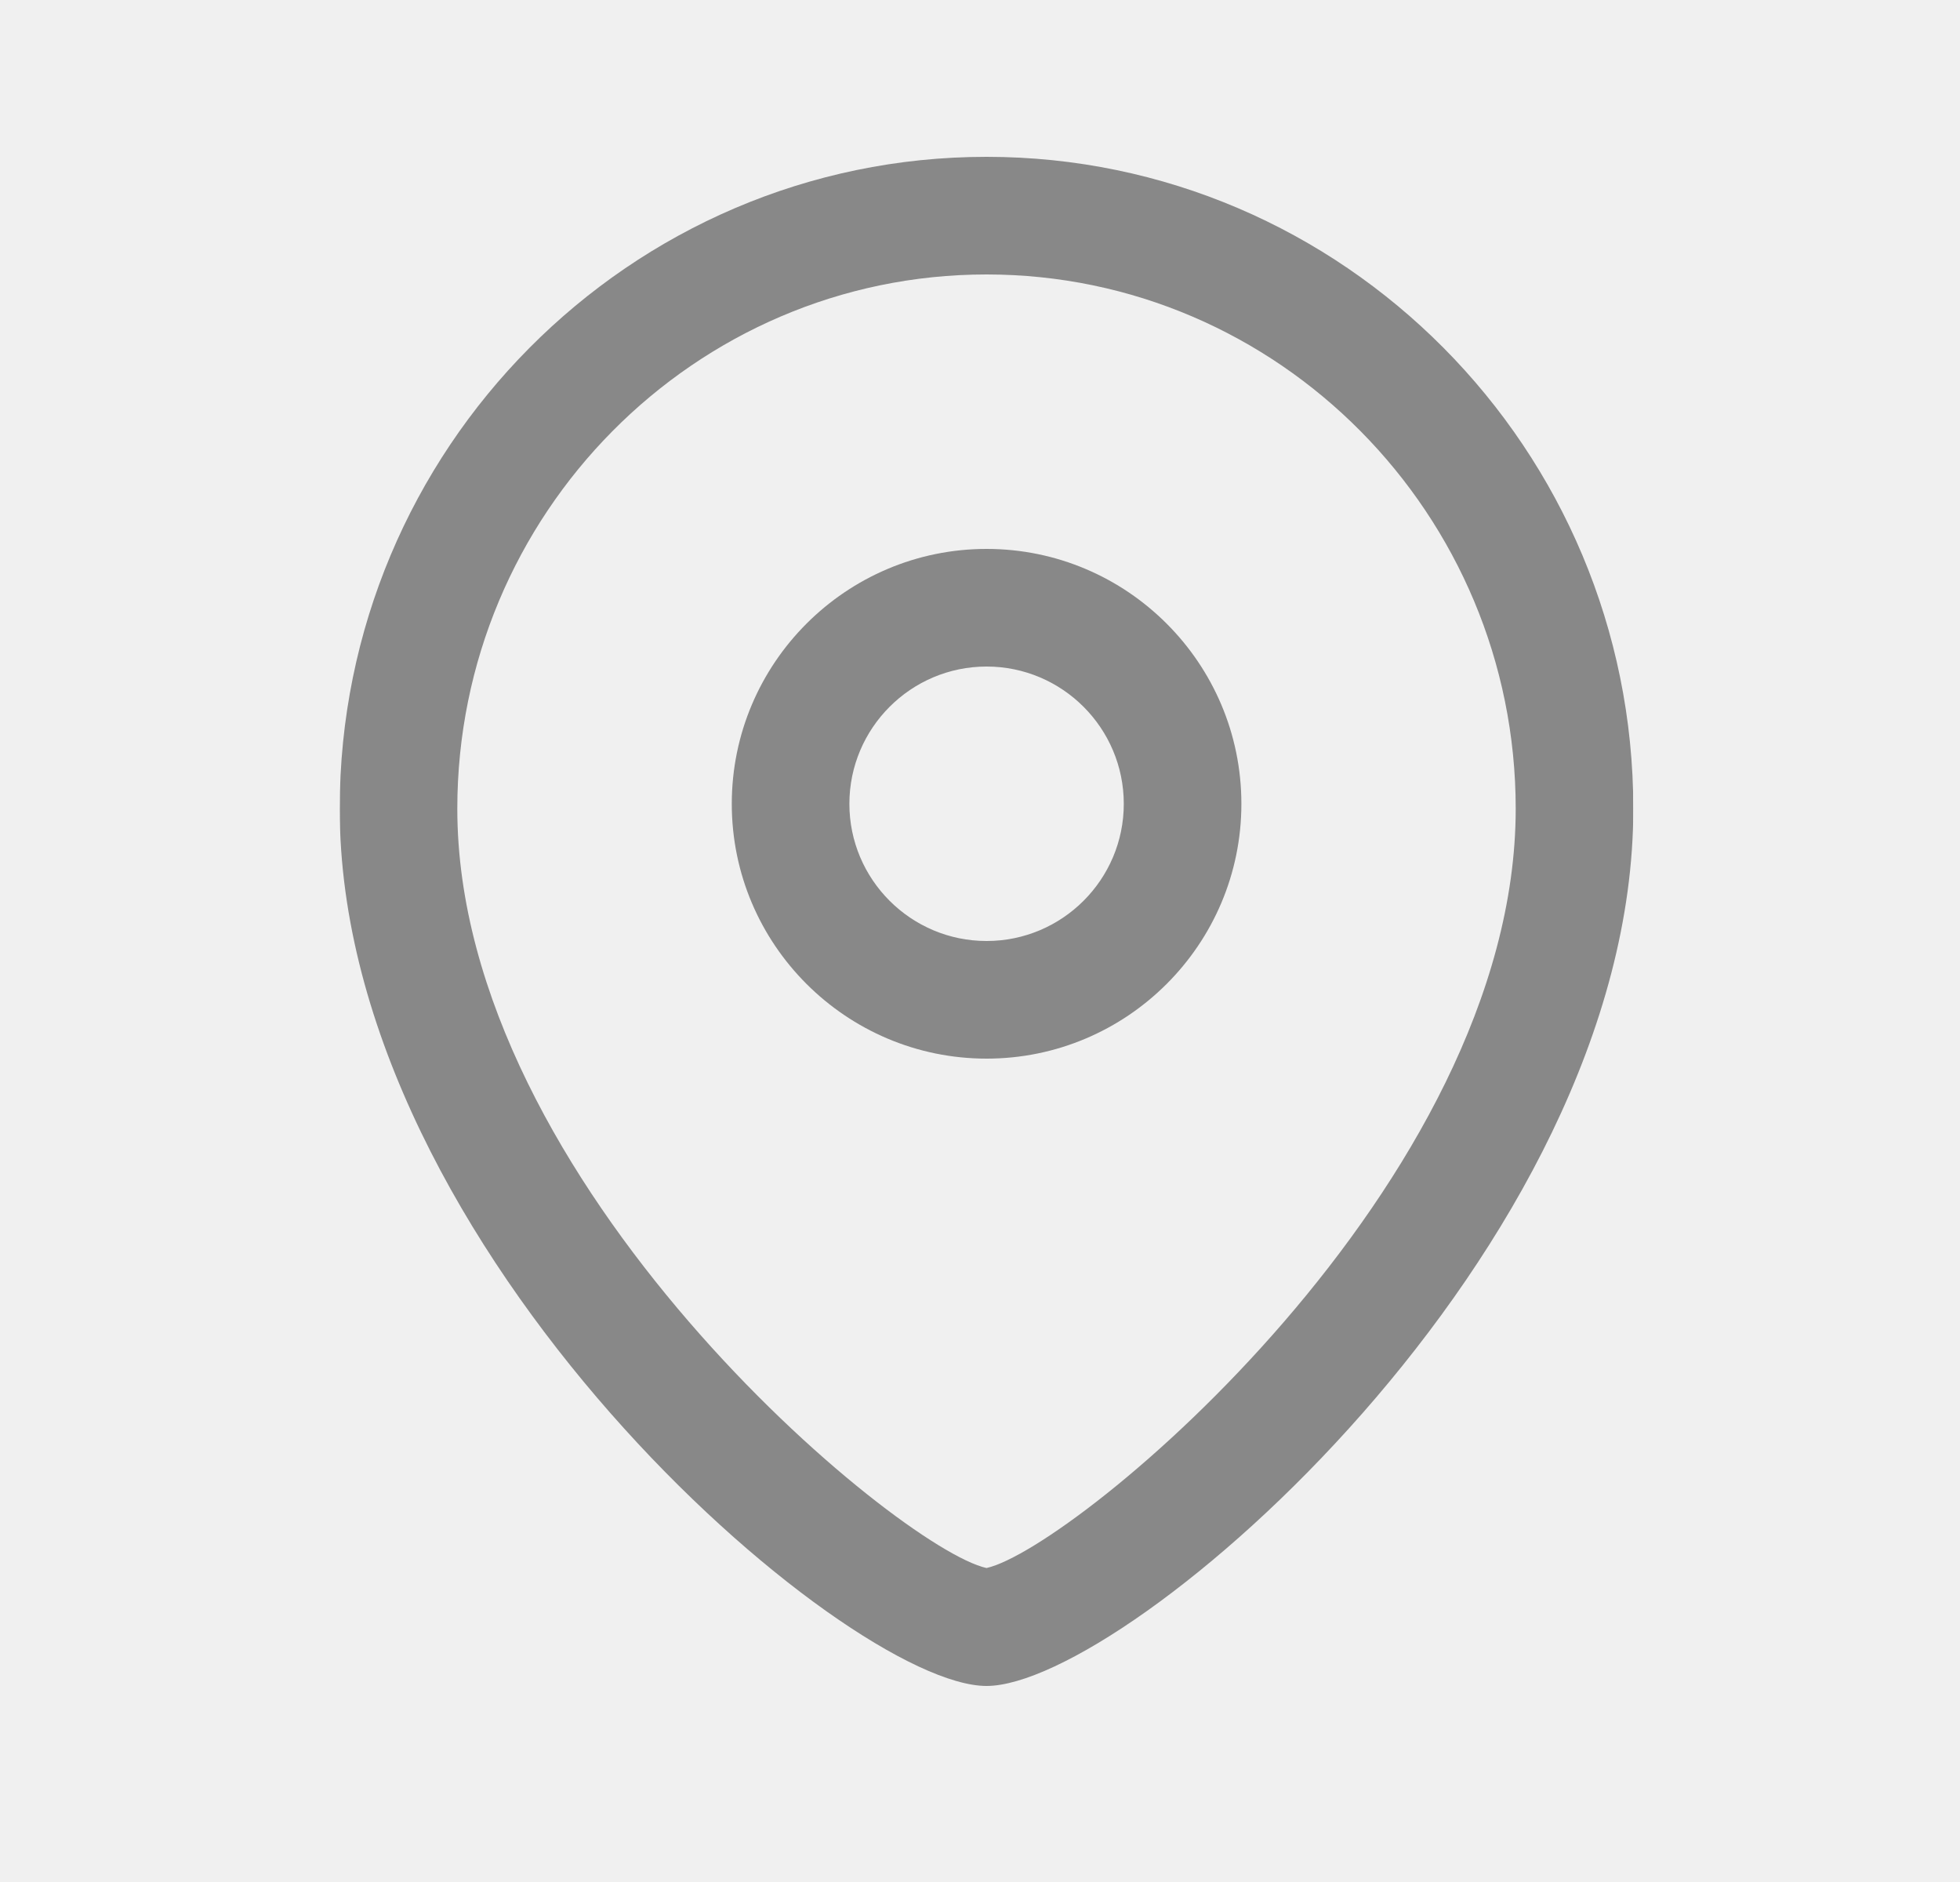
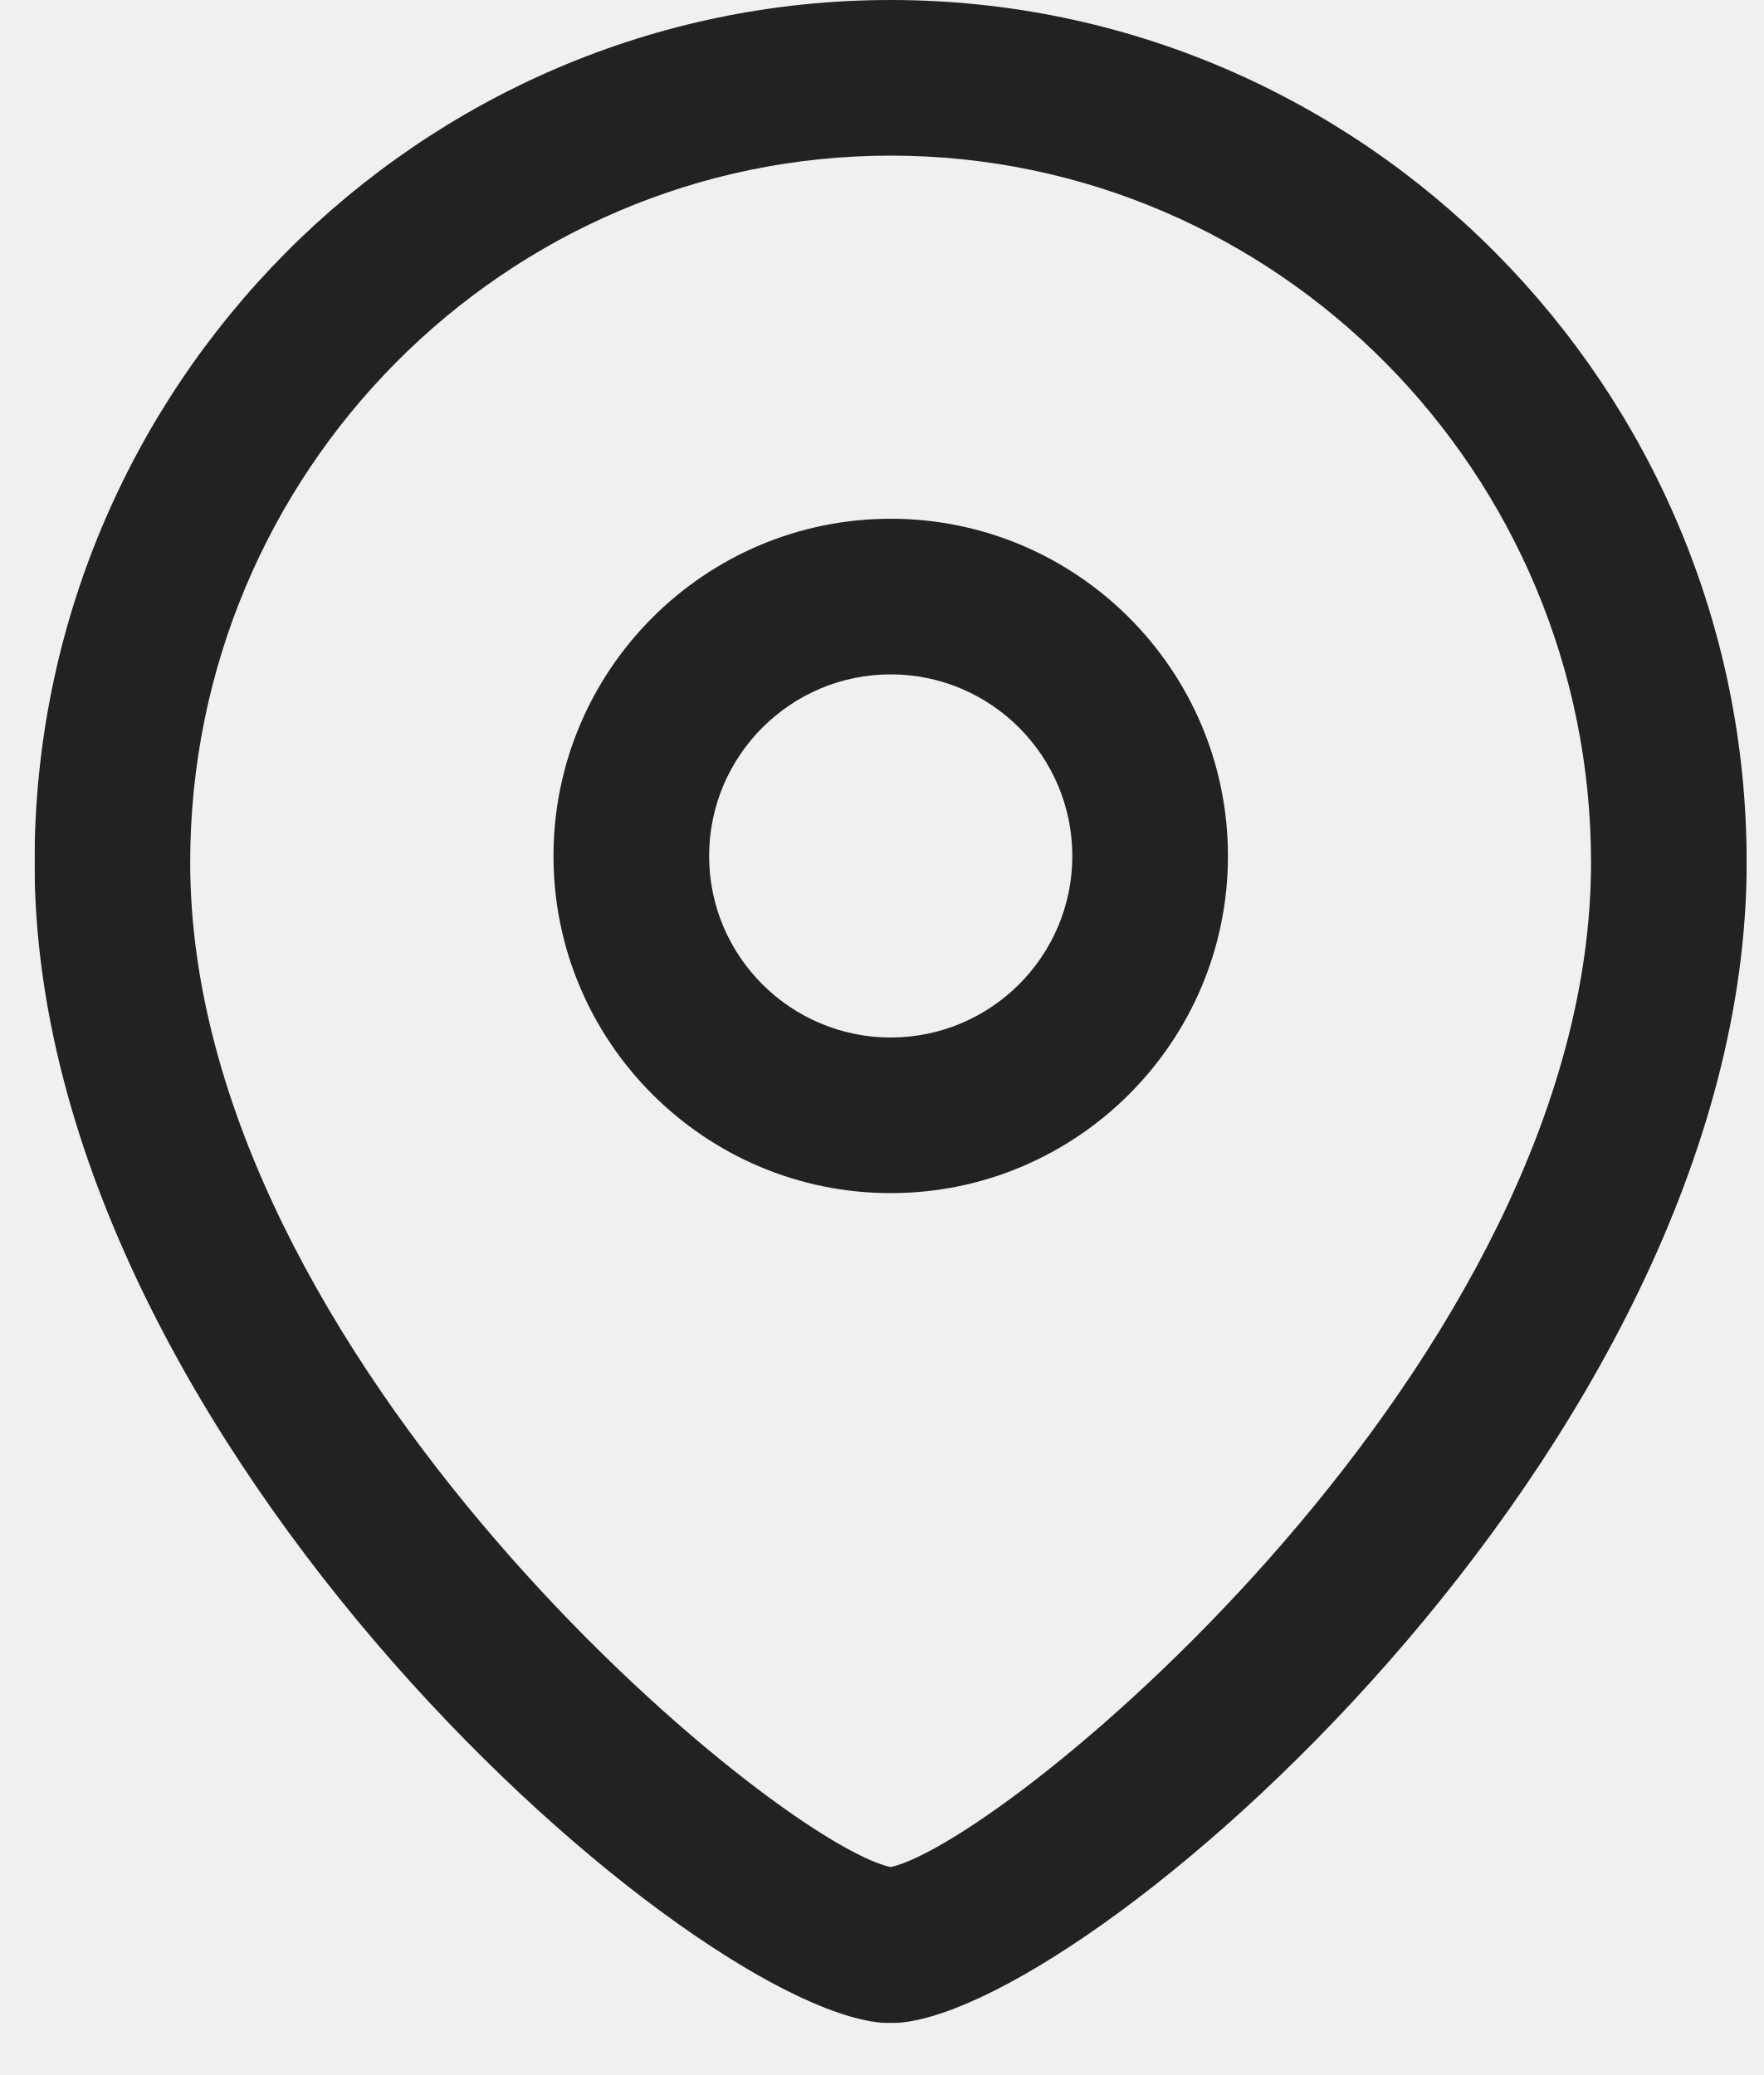
- <svg xmlns="http://www.w3.org/2000/svg" width="25" height="24" viewBox="0 0 25 24" fill="none">
-   <path fill-rule="evenodd" clip-rule="evenodd" d="M12.584 8.5C11.619 8.5 10.834 9.285 10.834 10.251C10.834 11.216 11.619 12 12.584 12C13.549 12 14.334 11.216 14.334 10.251C14.334 9.285 13.549 8.5 12.584 8.5ZM12.584 13.5C10.792 13.5 9.334 12.043 9.334 10.251C9.334 8.458 10.792 7 12.584 7C14.376 7 15.834 8.458 15.834 10.251C15.834 12.043 14.376 13.5 12.584 13.5Z" fill="#888888" />
-   <mask id="mask0_2_185" style="mask-type:luminance" maskUnits="userSpaceOnUse" x="4" y="2" width="17" height="20">
-     <path fill-rule="evenodd" clip-rule="evenodd" d="M4.333 2H20.833V21.5H4.333V2Z" fill="white" />
+ <svg xmlns="http://www.w3.org/2000/svg" width="17" height="20" viewBox="0 0 17 20" fill="none">
+   <path fill-rule="evenodd" clip-rule="evenodd" d="M8.584 6.5C7.619 6.5 6.834 7.285 6.834 8.251C6.834 9.216 7.619 10 8.584 10C9.549 10 10.334 9.216 10.334 8.251C10.334 7.285 9.549 6.5 8.584 6.5ZM8.584 11.5C6.792 11.5 5.334 10.043 5.334 8.251C5.334 6.458 6.792 5 8.584 5C10.376 5 11.834 6.458 11.834 8.251C11.834 10.043 10.376 11.5 8.584 11.5Z" fill="#222222" />
+   <mask id="mask0_260_335" style="mask-type:luminance" maskUnits="userSpaceOnUse" x="0" y="0" width="17" height="20">
+     <path fill-rule="evenodd" clip-rule="evenodd" d="M0.333 0H16.833V19.5H0.333V0Z" fill="white" />
  </mask>
-   <g mask="url(#mask0_2_185)">
-     <path fill-rule="evenodd" clip-rule="evenodd" d="M12.583 3.5C8.861 3.5 5.833 6.557 5.833 10.313C5.833 15.092 11.457 19.748 12.583 19.996C13.709 19.747 19.333 15.091 19.333 10.313C19.333 6.557 16.305 3.5 12.583 3.5ZM12.583 21.5C10.789 21.5 4.333 15.948 4.333 10.313C4.333 5.729 8.034 2 12.583 2C17.132 2 20.833 5.729 20.833 10.313C20.833 15.948 14.377 21.5 12.583 21.5Z" fill="#888888" />
+   <g mask="url(#mask0_260_335)">
+     <path fill-rule="evenodd" clip-rule="evenodd" d="M8.583 1.5C4.861 1.5 1.833 4.557 1.833 8.313C1.833 13.092 7.457 17.748 8.583 17.996C9.709 17.747 15.333 13.091 15.333 8.313C15.333 4.557 12.305 1.5 8.583 1.5ZM8.583 19.5C6.789 19.5 0.333 13.948 0.333 8.313C0.333 3.729 4.034 0 8.583 0C13.132 0 16.833 3.729 16.833 8.313C16.833 13.948 10.377 19.5 8.583 19.5Z" fill="#222222" />
  </g>
</svg>
